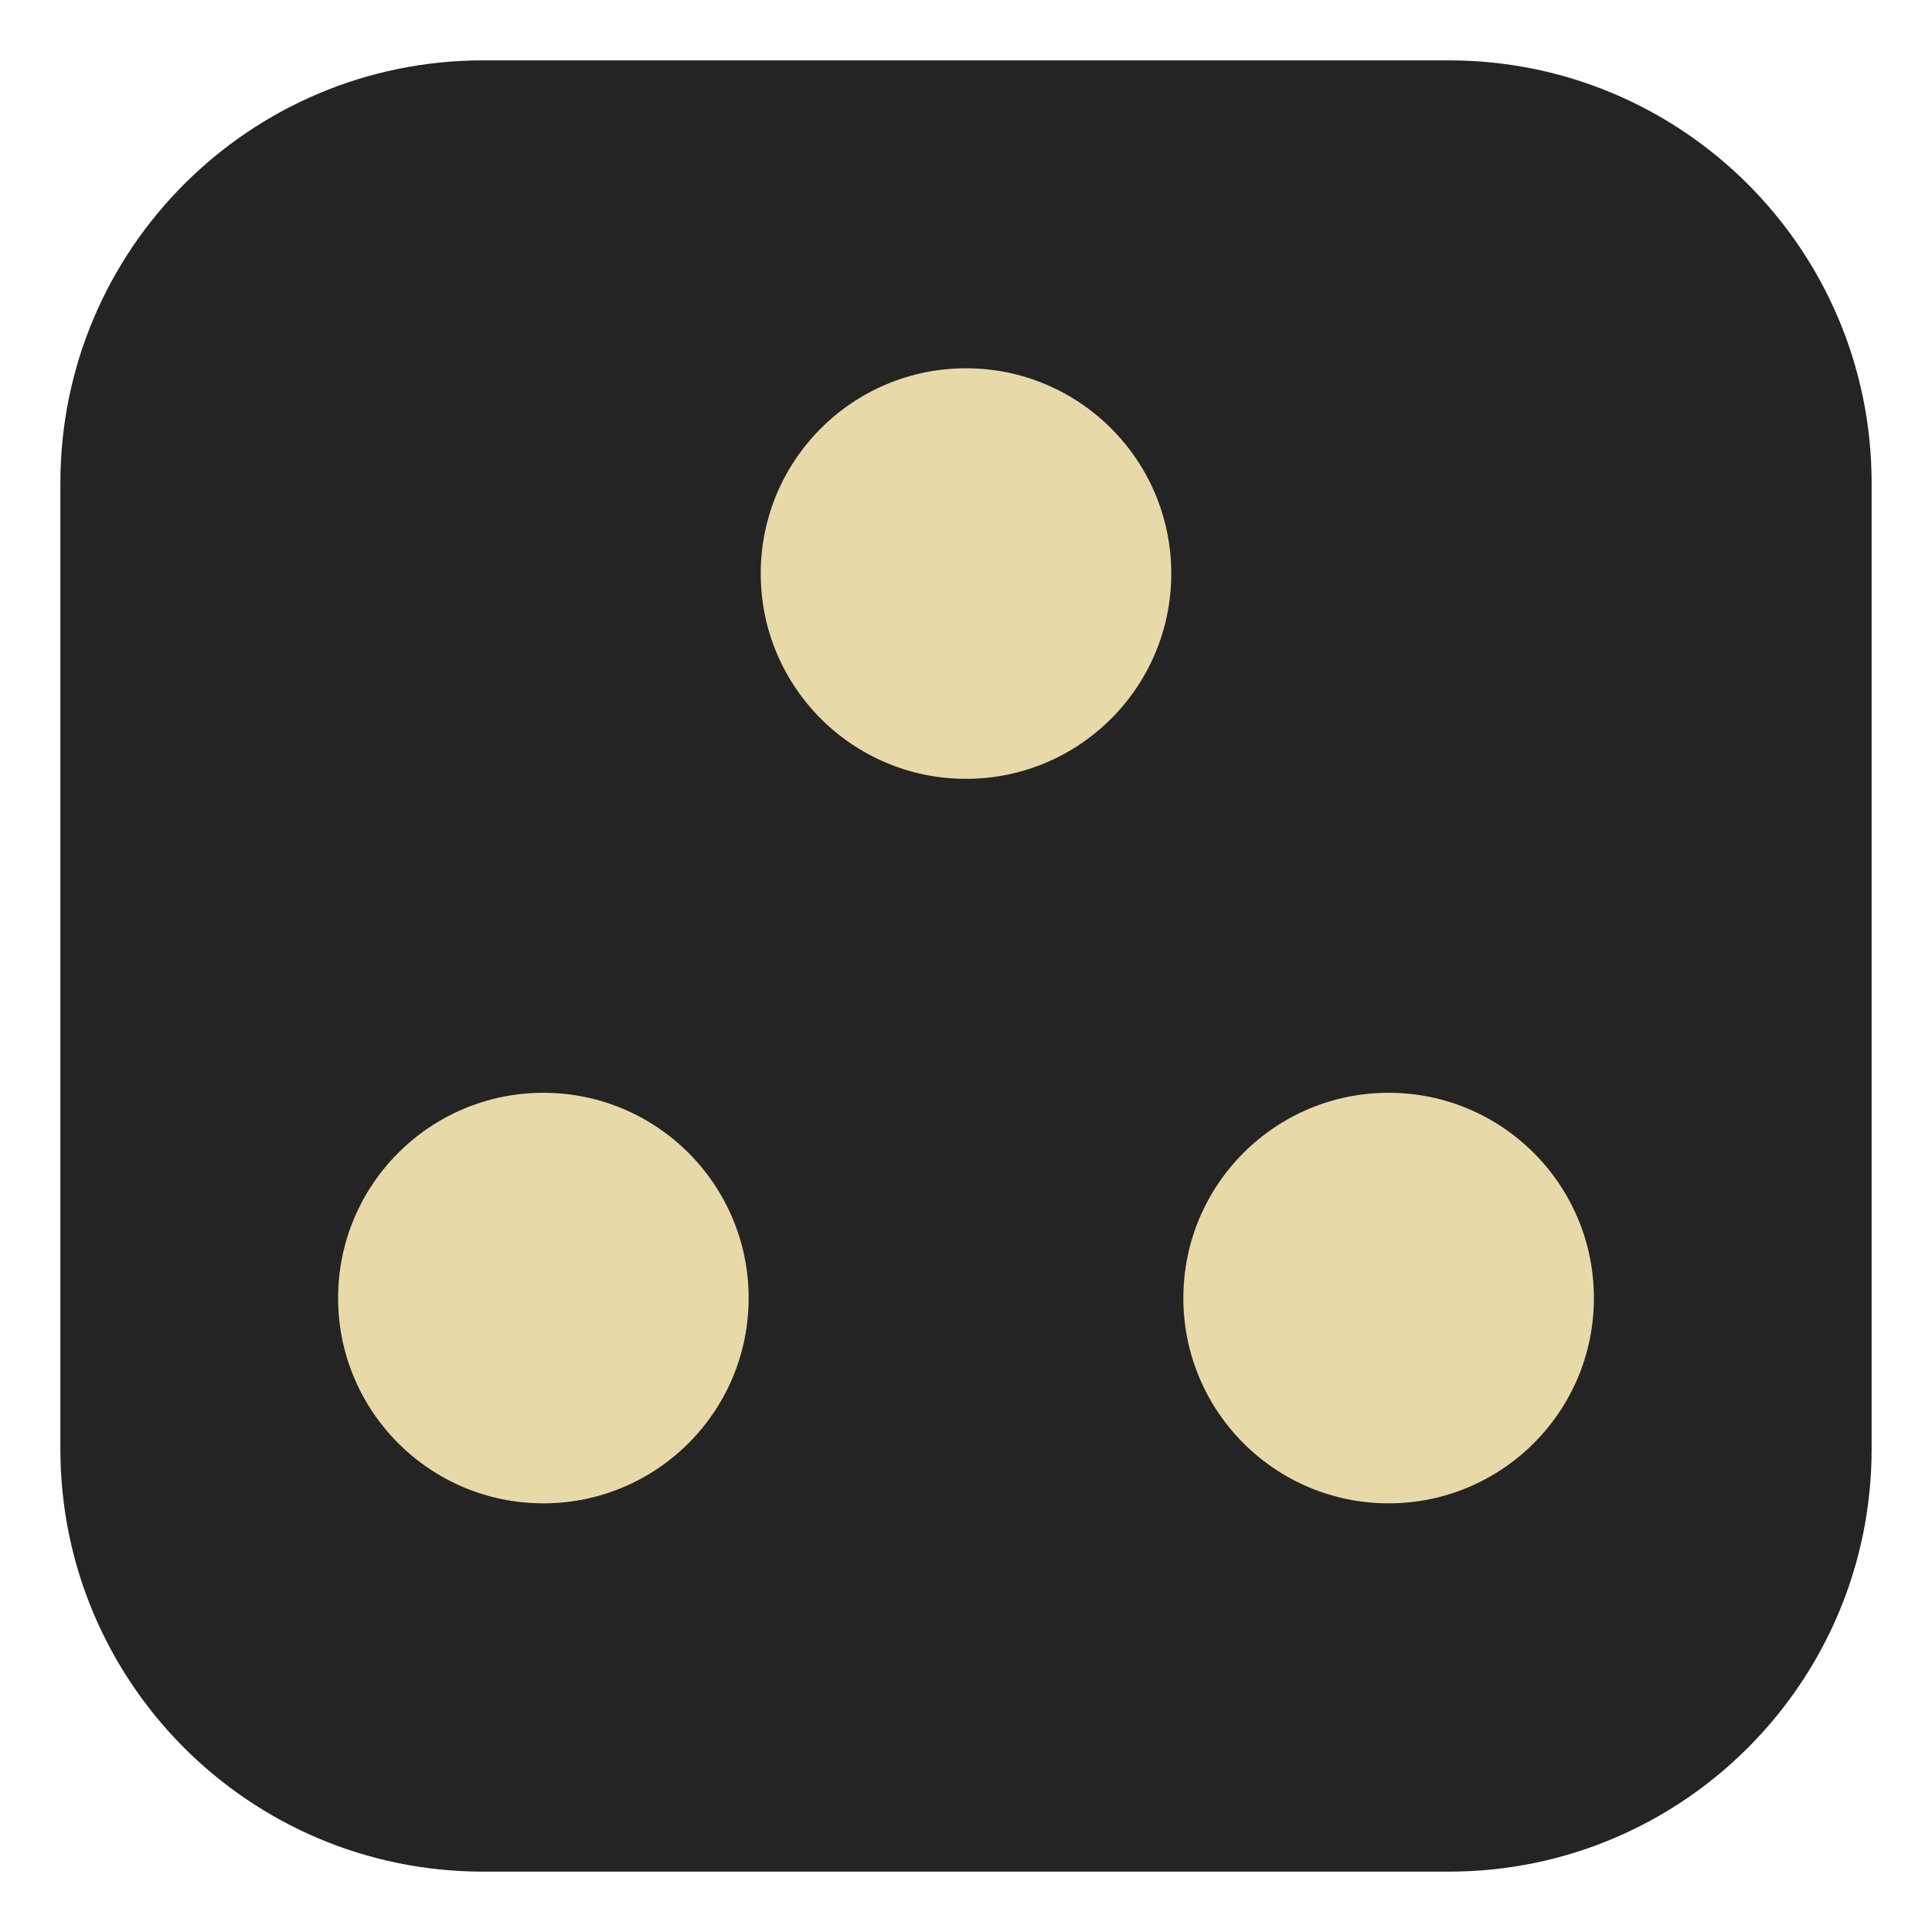
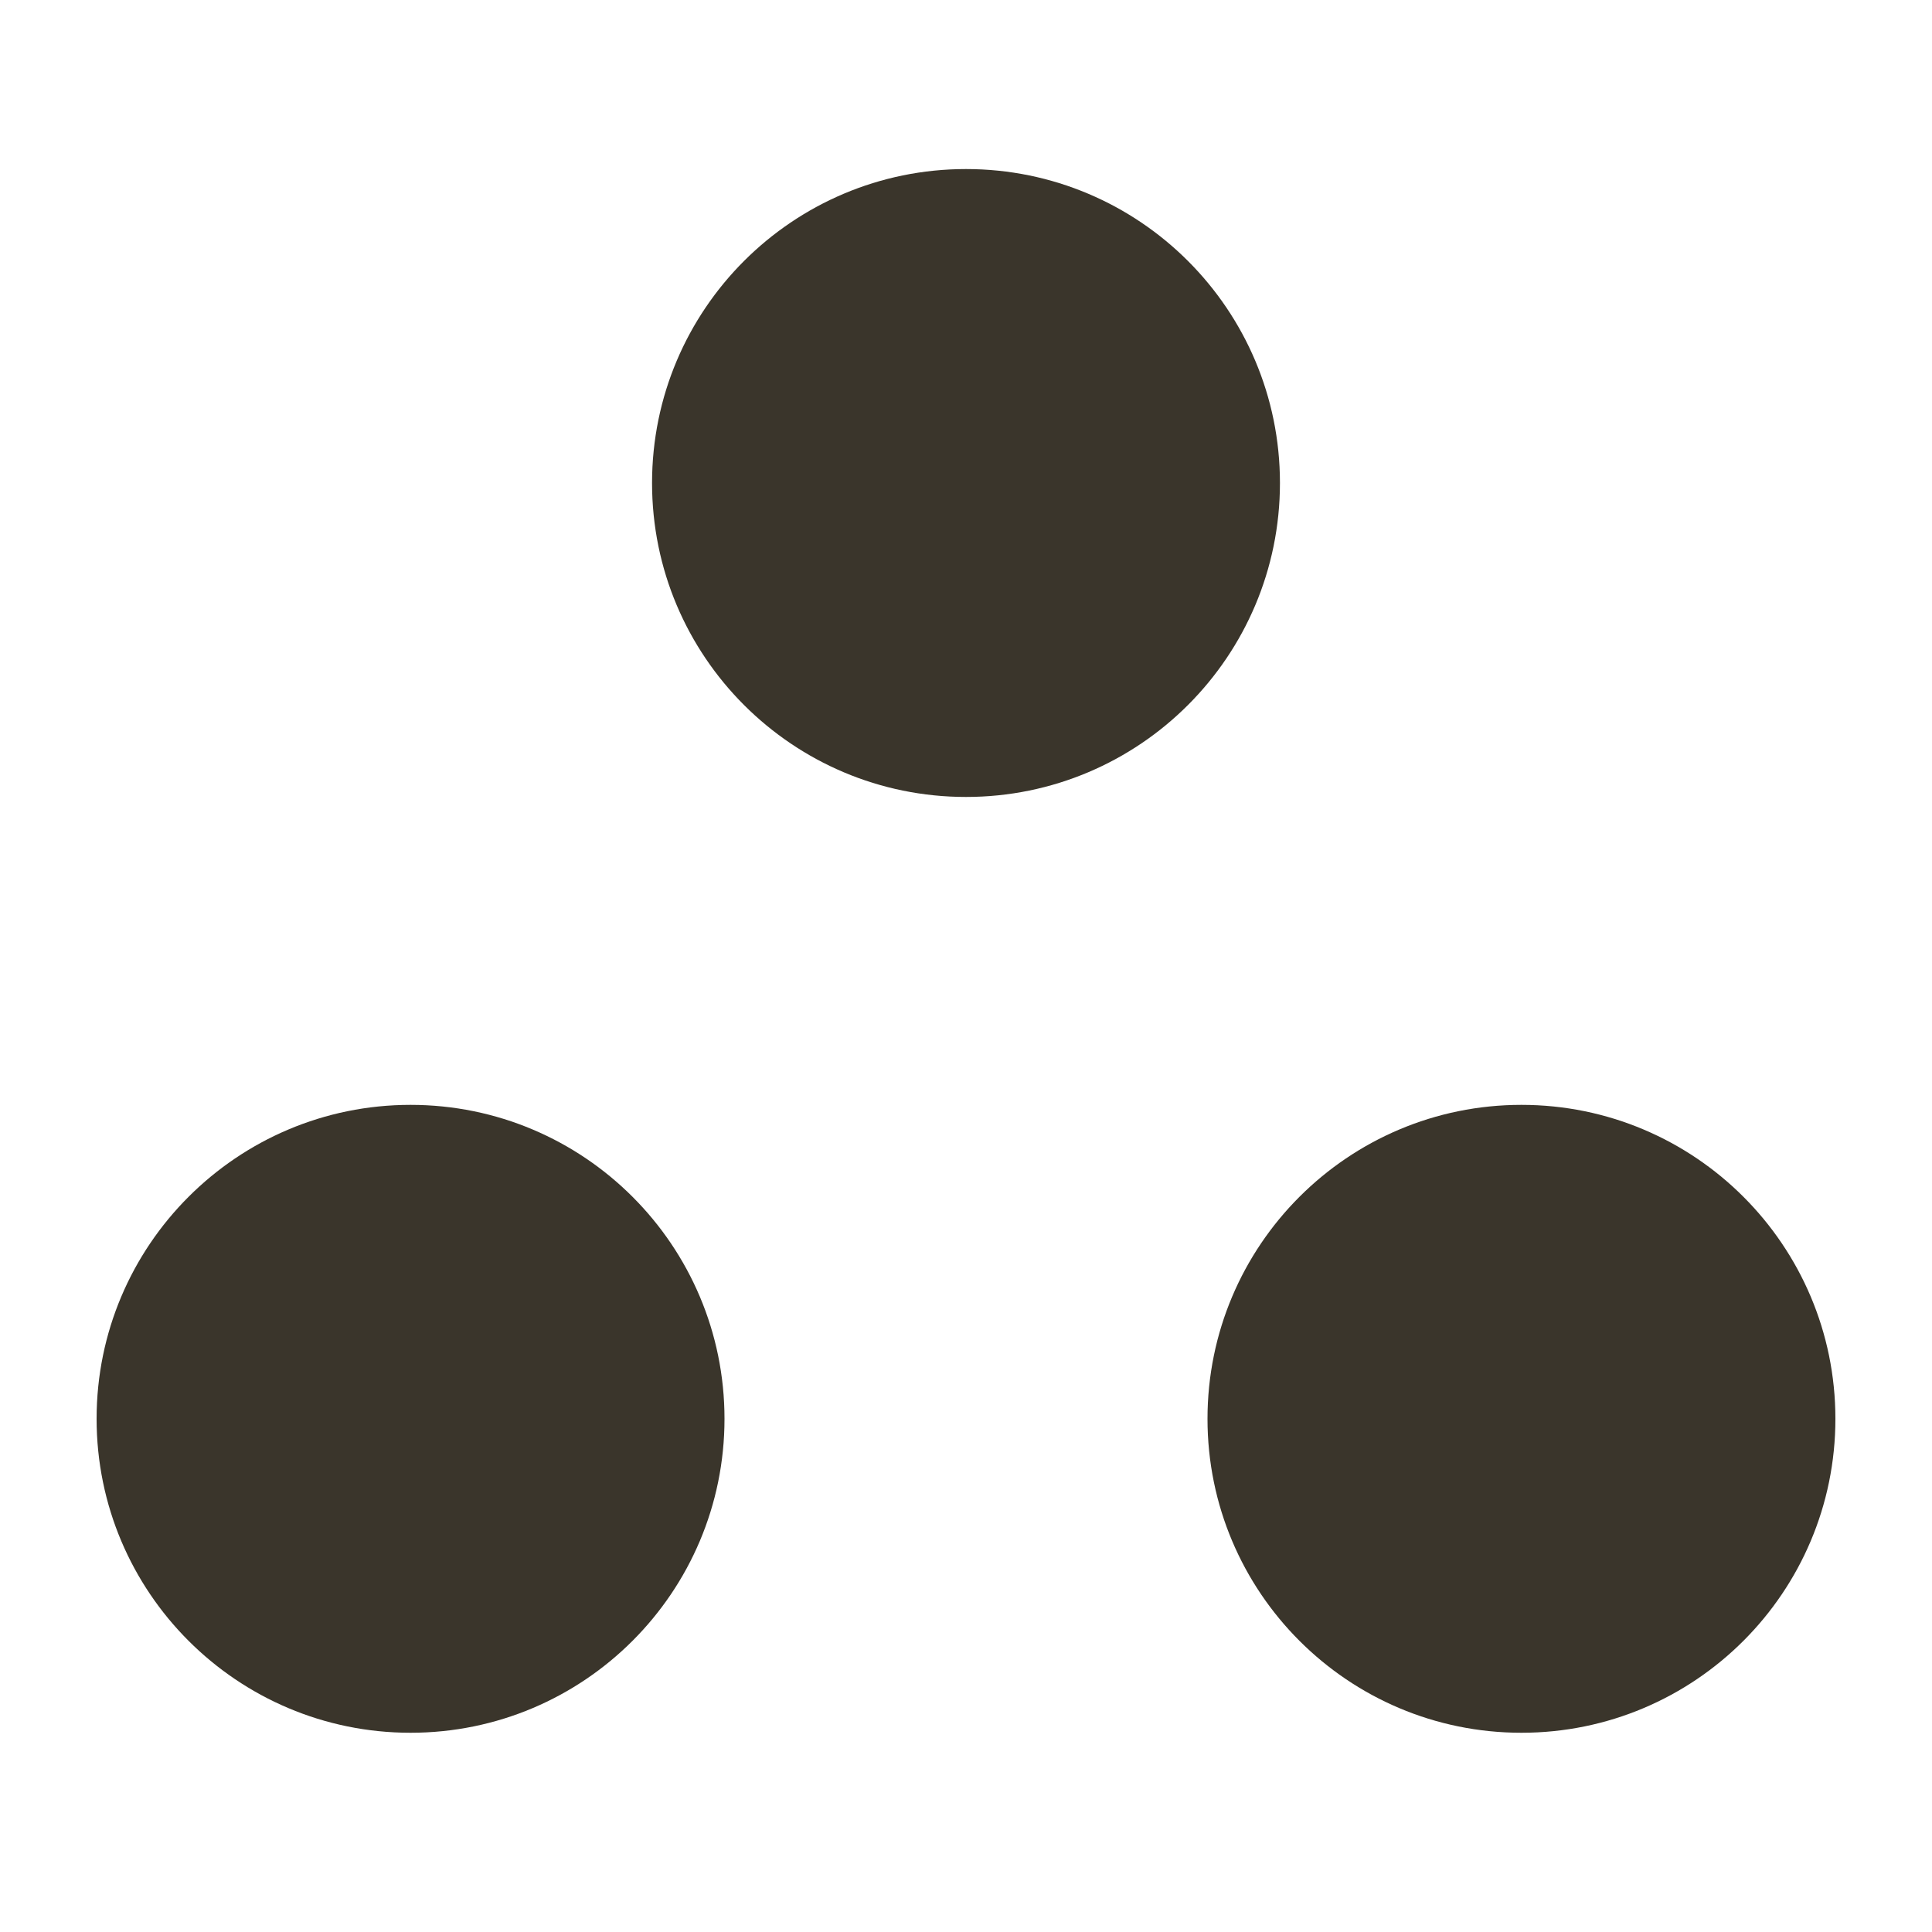
<svg xmlns="http://www.w3.org/2000/svg" viewBox="0 0 32 32">
-   <rect x="1" y="1" width="30" height="30" rx="7" fill="#242424" />
-   <circle cx="16" cy="9.5" r="3.4" fill="#e8d9a8" />
-   <circle cx="9" cy="21.5" r="3.4" fill="#e8d9a8" />
-   <circle cx="23" cy="21.5" r="3.4" fill="#e8d9a8" />
+   <style>circle{fill:#3a352b}@media (prefers-color-scheme:dark){circle{fill:#e8d9a8}}</style>
+   <circle cx="16" cy="8" r="5.2" />
+   <circle cx="6.8" cy="23.5" r="5.2" />
+   <circle cx="25.2" cy="23.5" r="5.2" />
</svg>
